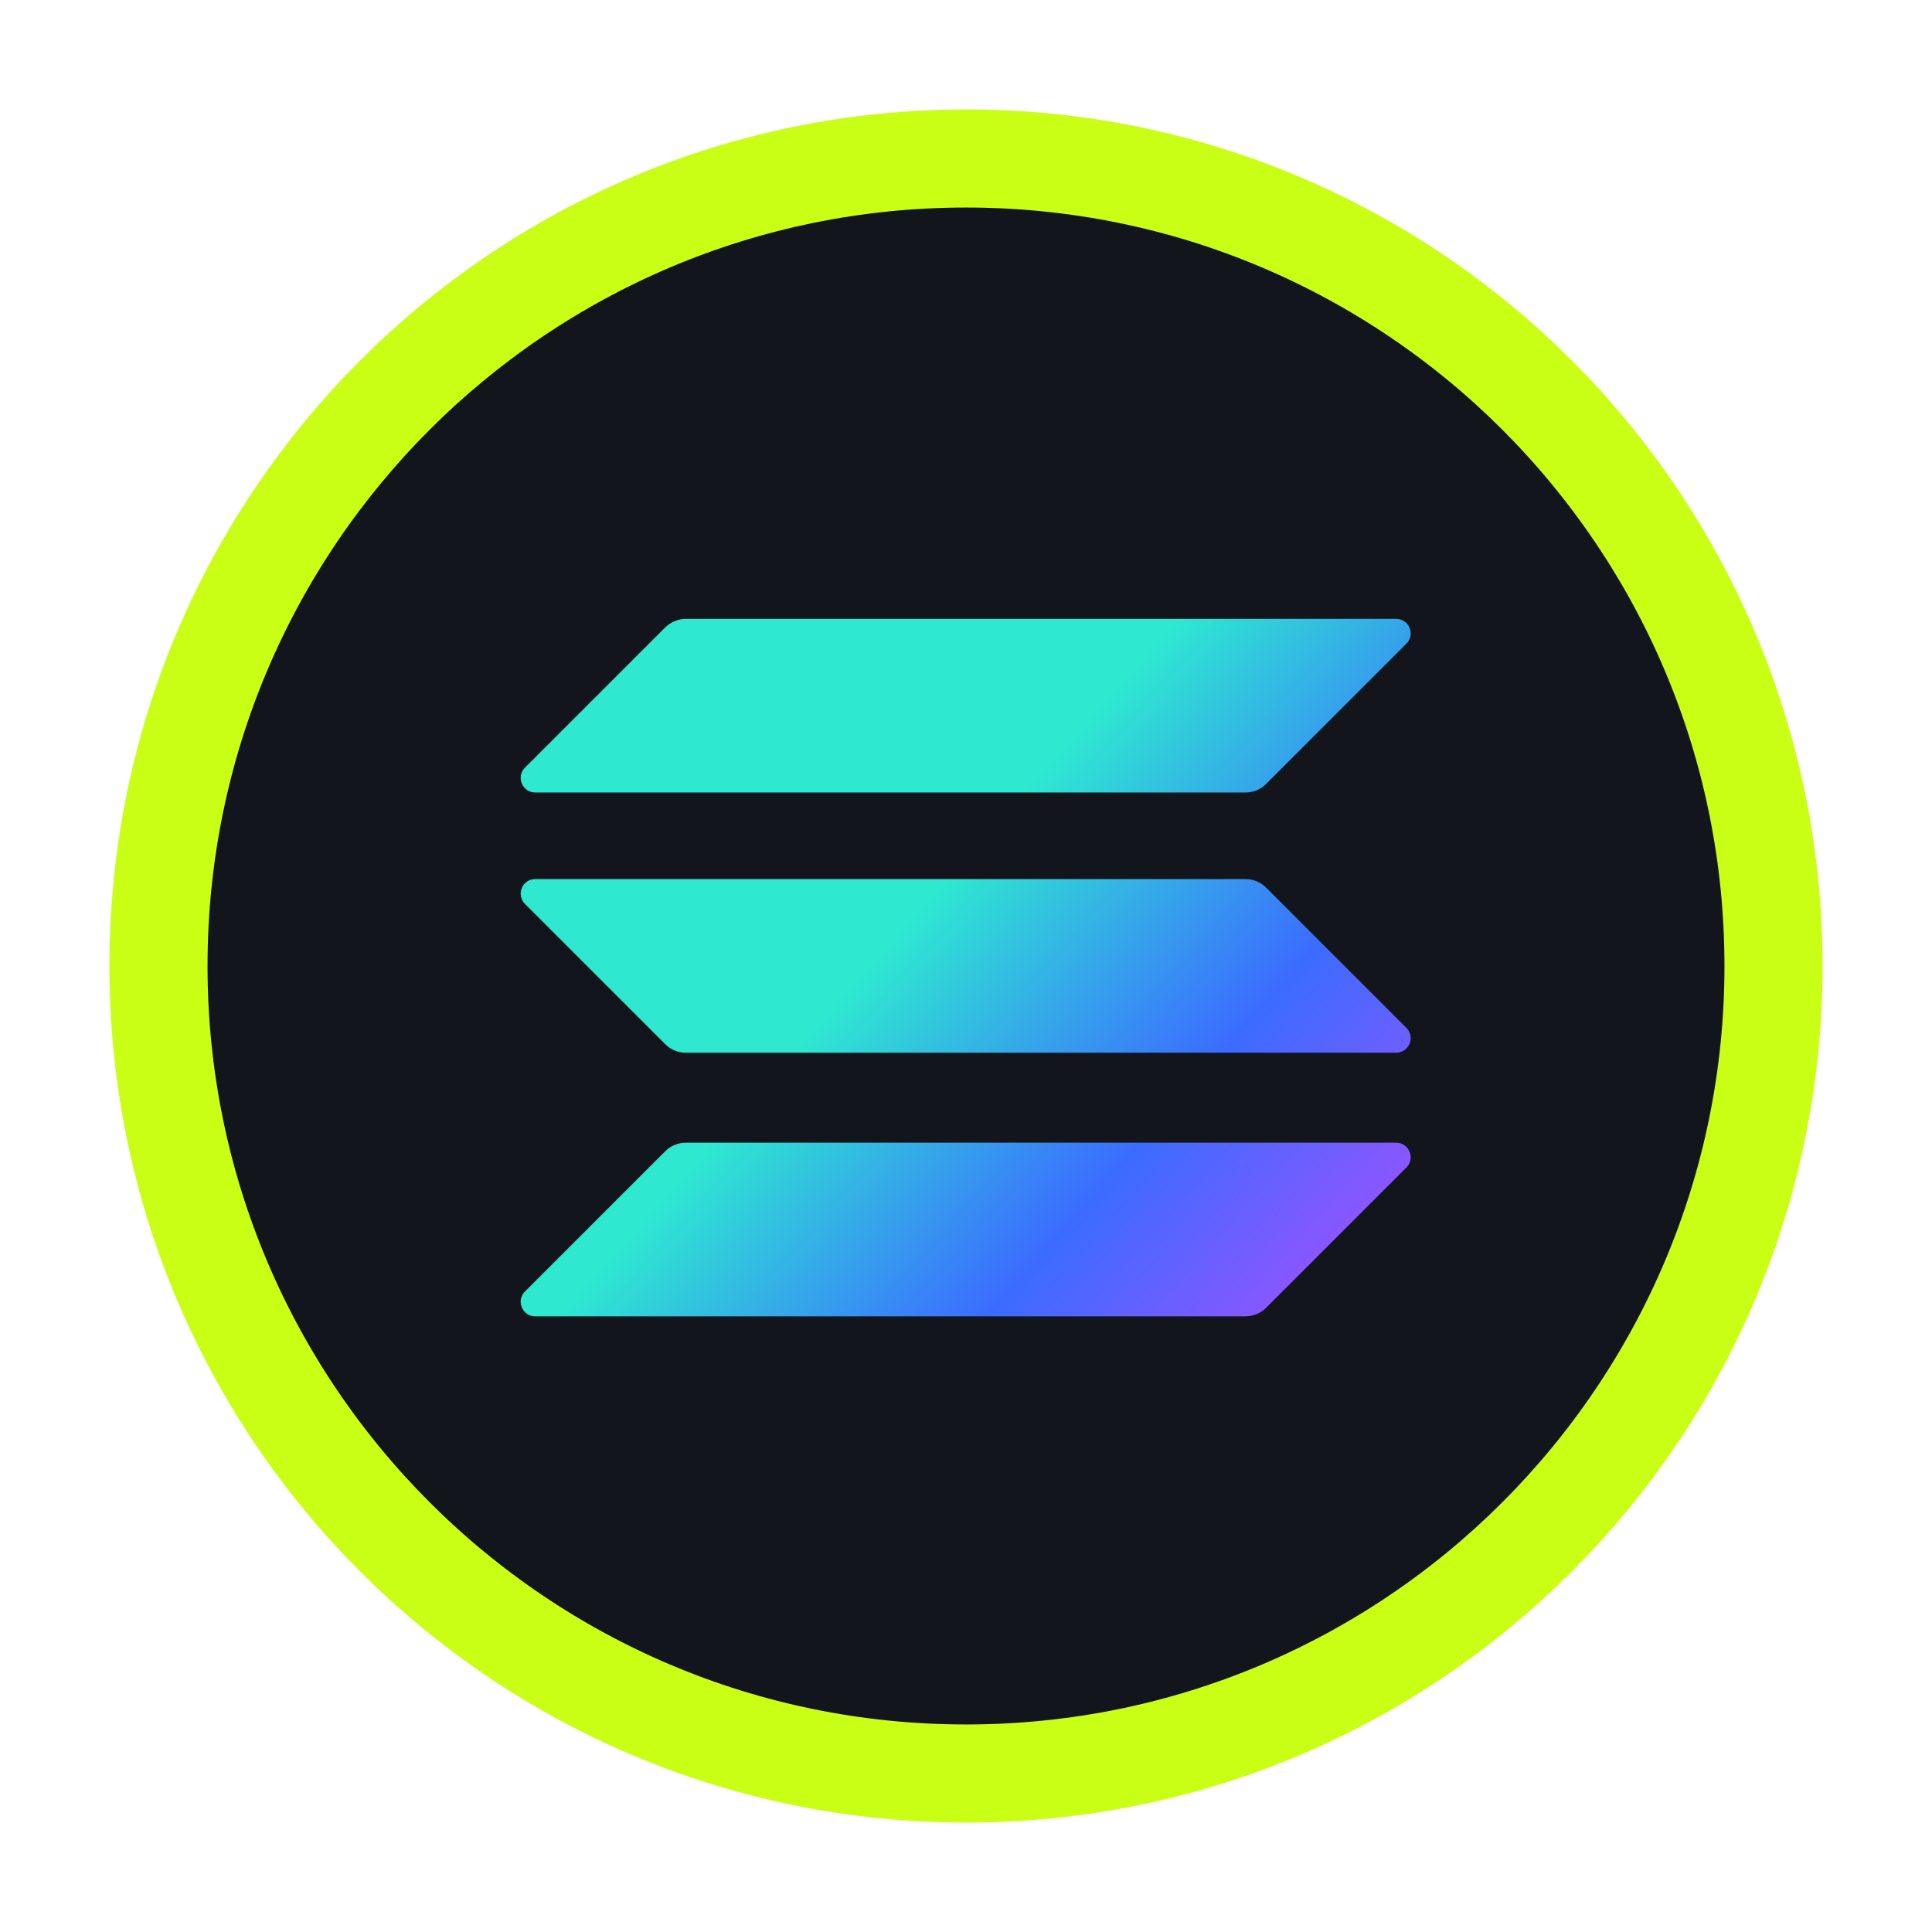
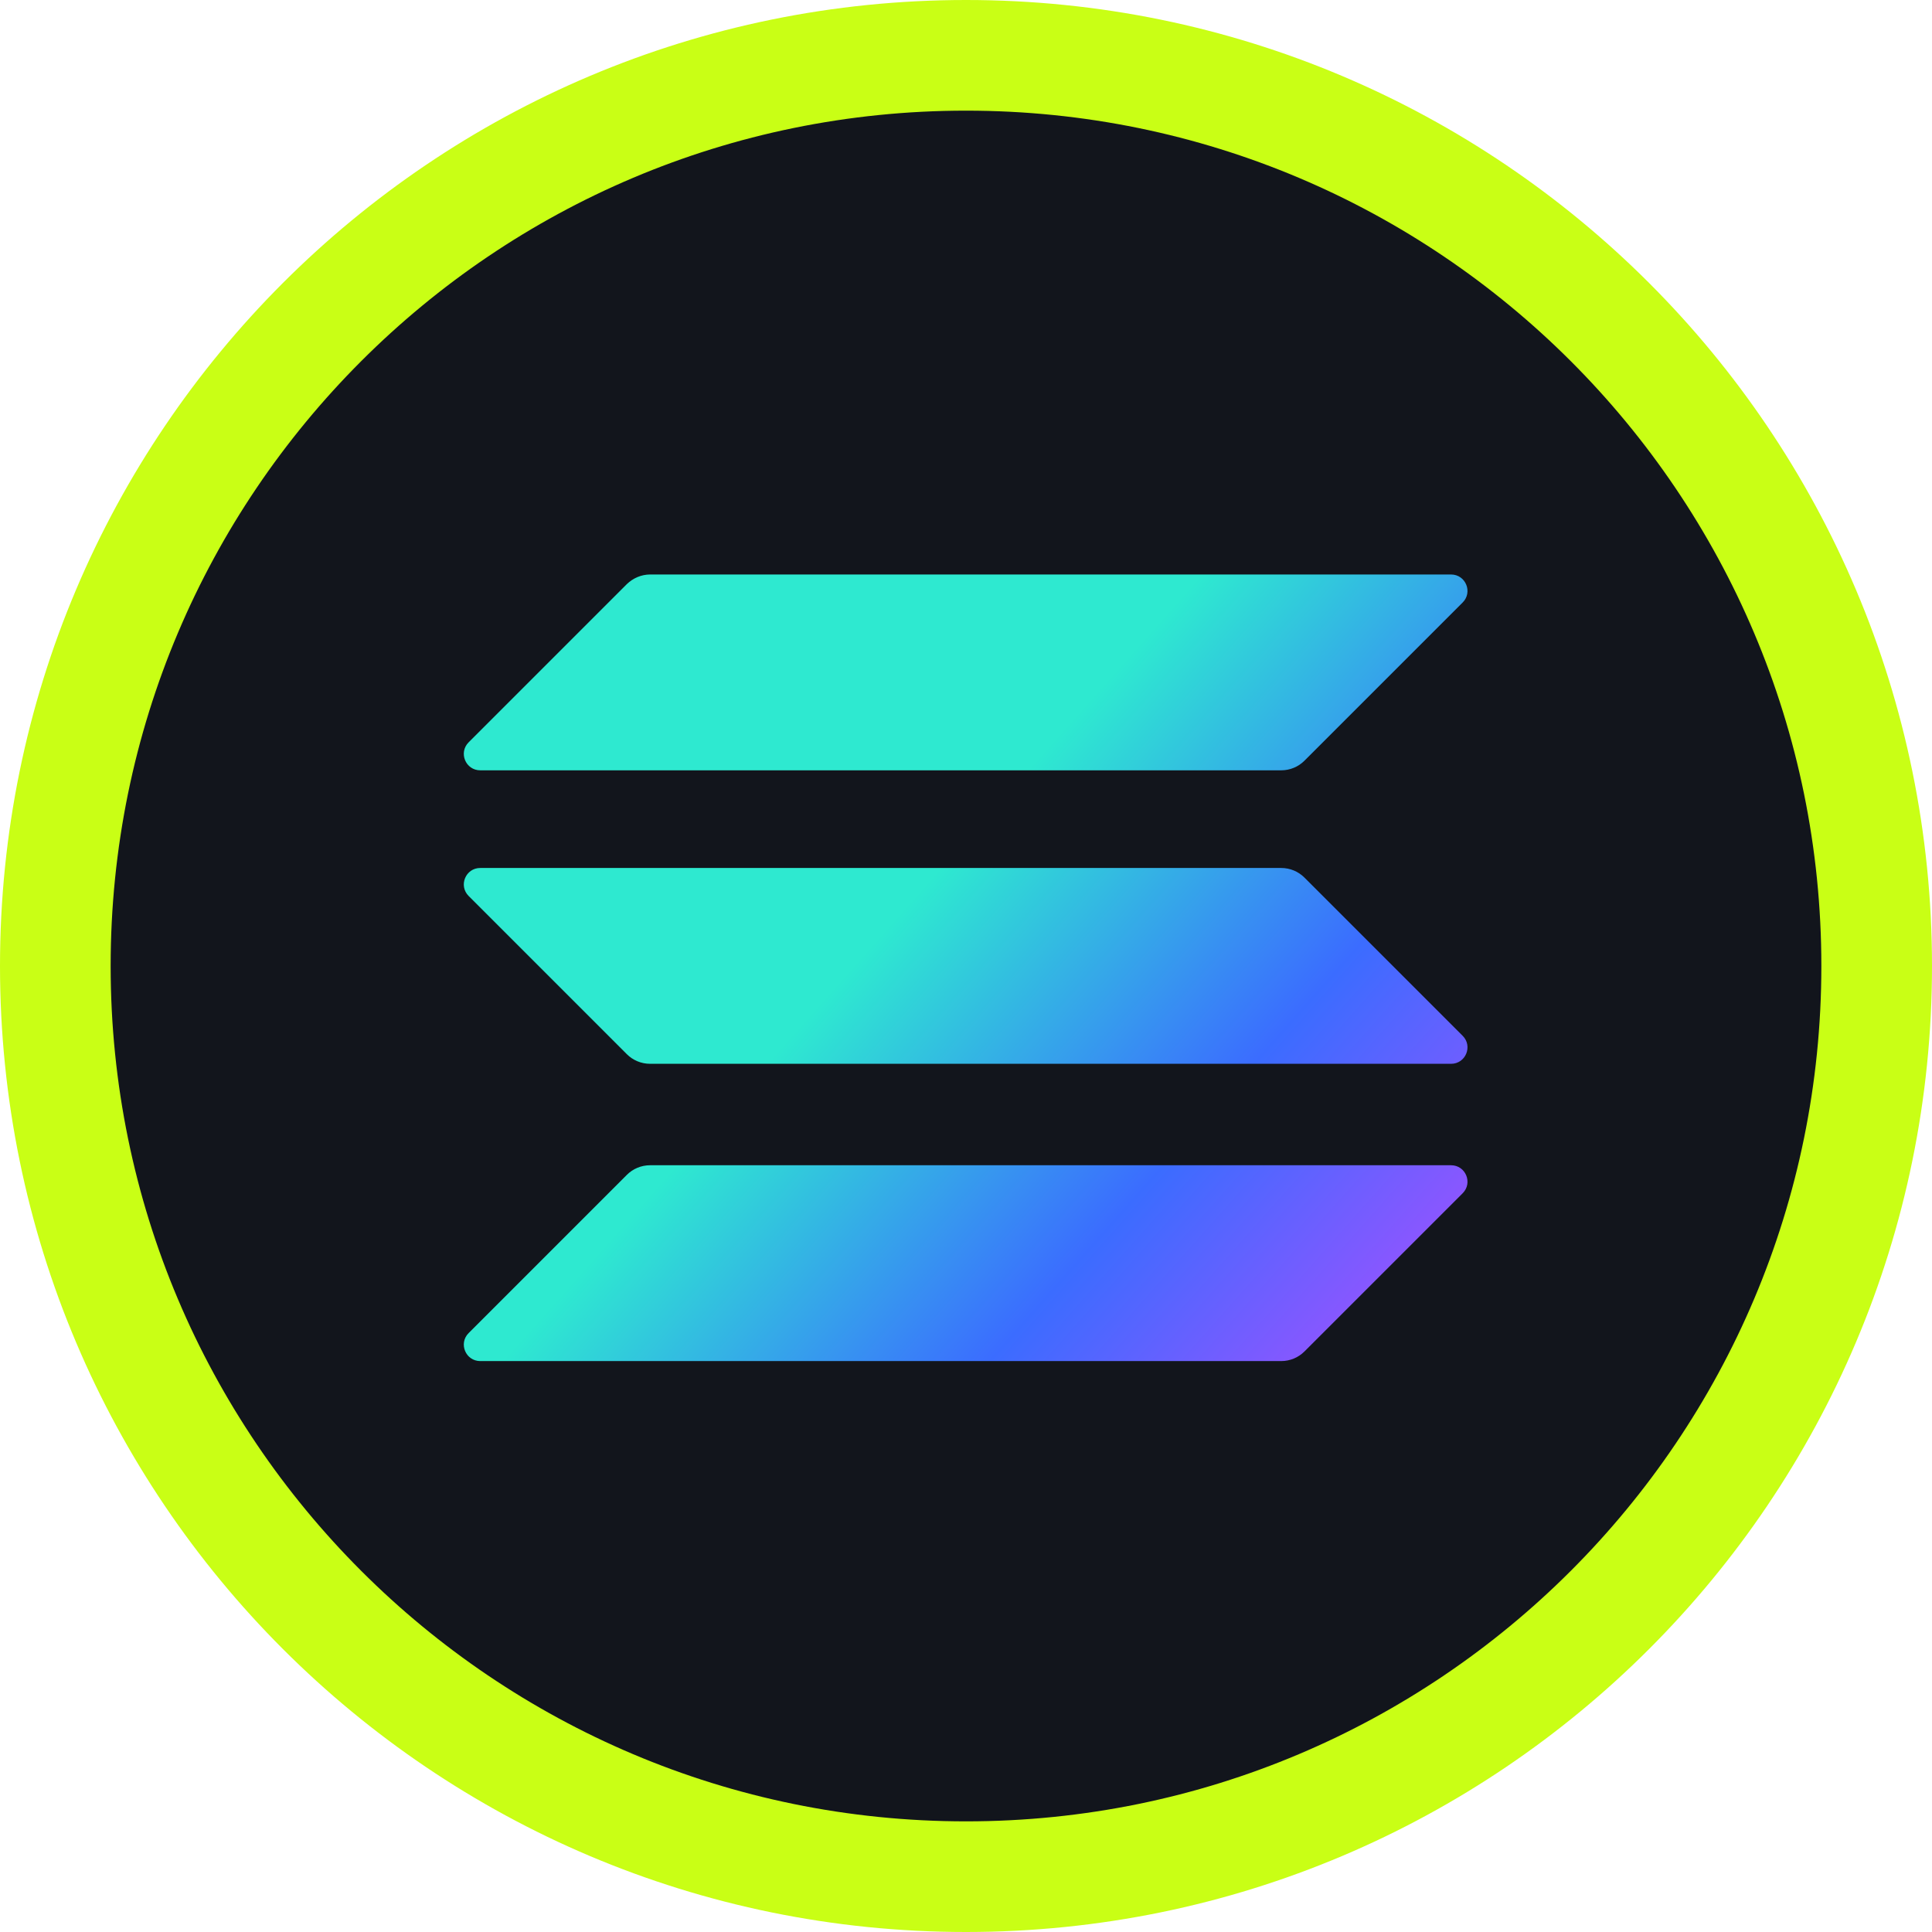
- <svg xmlns="http://www.w3.org/2000/svg" viewBox="0 0 512 512" role="img" aria-label="Open Solana Hub">
+ <svg xmlns="http://www.w3.org/2000/svg" viewBox="29 29 454 454" role="img" aria-label="Open Solana Hub">
  <defs>
    <linearGradient id="osh-bars" x1="150" y1="160" x2="366" y2="352" gradientUnits="userSpaceOnUse">
      <stop offset="0%" stop-color="#2ee9d0" />
      <stop offset="50%" stop-color="#3b6cff" />
      <stop offset="100%" stop-color="#b14cff" />
    </linearGradient>
  </defs>
  <circle cx="256" cy="256" r="214" fill="#12151c" />
  <circle cx="256" cy="256" r="214" fill="none" stroke="#c9ff15" stroke-width="26" />
  <g fill="url(#osh-bars)" transform="translate(138 164) scale(0.593)">
    <path d="M64.6 237.9c2.4-2.4 5.7-3.8 9.2-3.8h317.4c5.8 0 8.7 7 4.6 11.1l-62.7 62.7c-2.4 2.4-5.7 3.8-9.2 3.8H6.5c-5.8 0-8.7-7-4.6-11.1l62.7-62.7z" />
    <path d="M64.6 3.8C67.1 1.4 70.4 0 73.8 0h317.4c5.8 0 8.7 7 4.6 11.1l-62.7 62.7c-2.4 2.4-5.7 3.8-9.2 3.8H6.5c-5.8 0-8.7-7-4.6-11.1L64.6 3.8z" />
    <path d="M333.1 120.1c-2.4-2.4-5.7-3.8-9.2-3.8H6.5c-5.8 0-8.7 7-4.6 11.1l62.7 62.7c2.4 2.4 5.7 3.8 9.2 3.8h317.4c5.8 0 8.7-7 4.6-11.1l-62.7-62.7z" />
  </g>
</svg>
